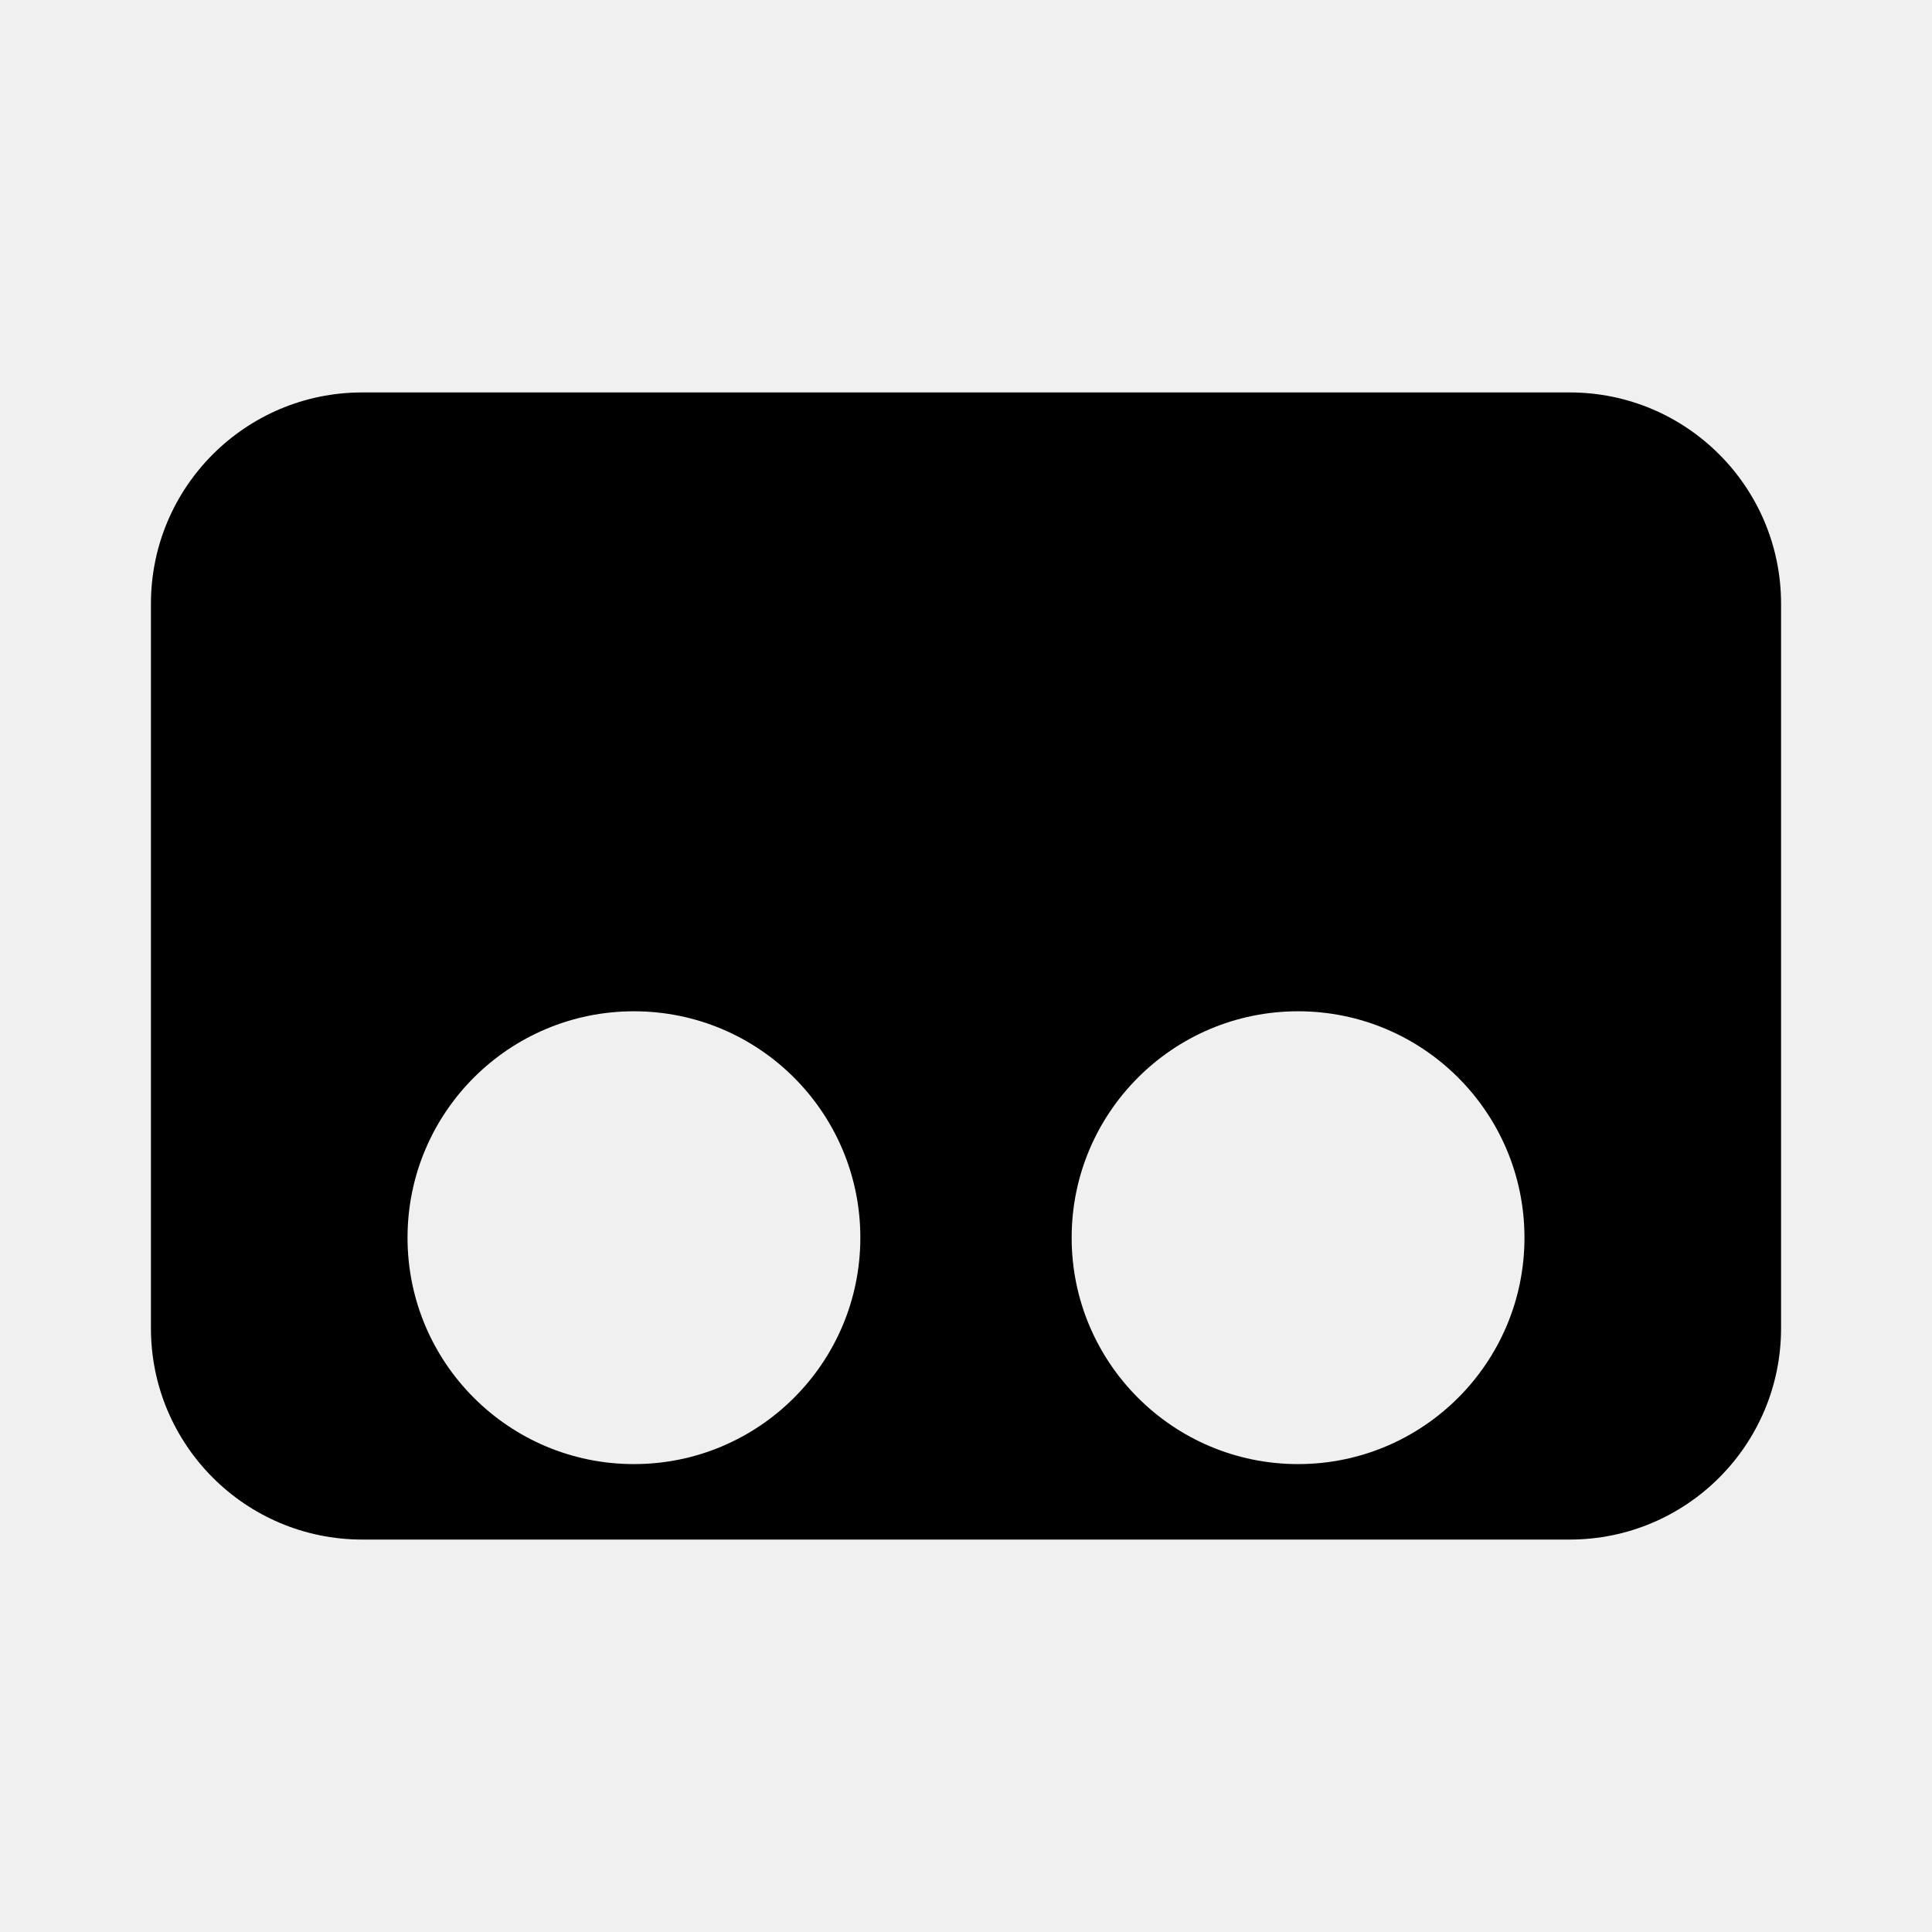
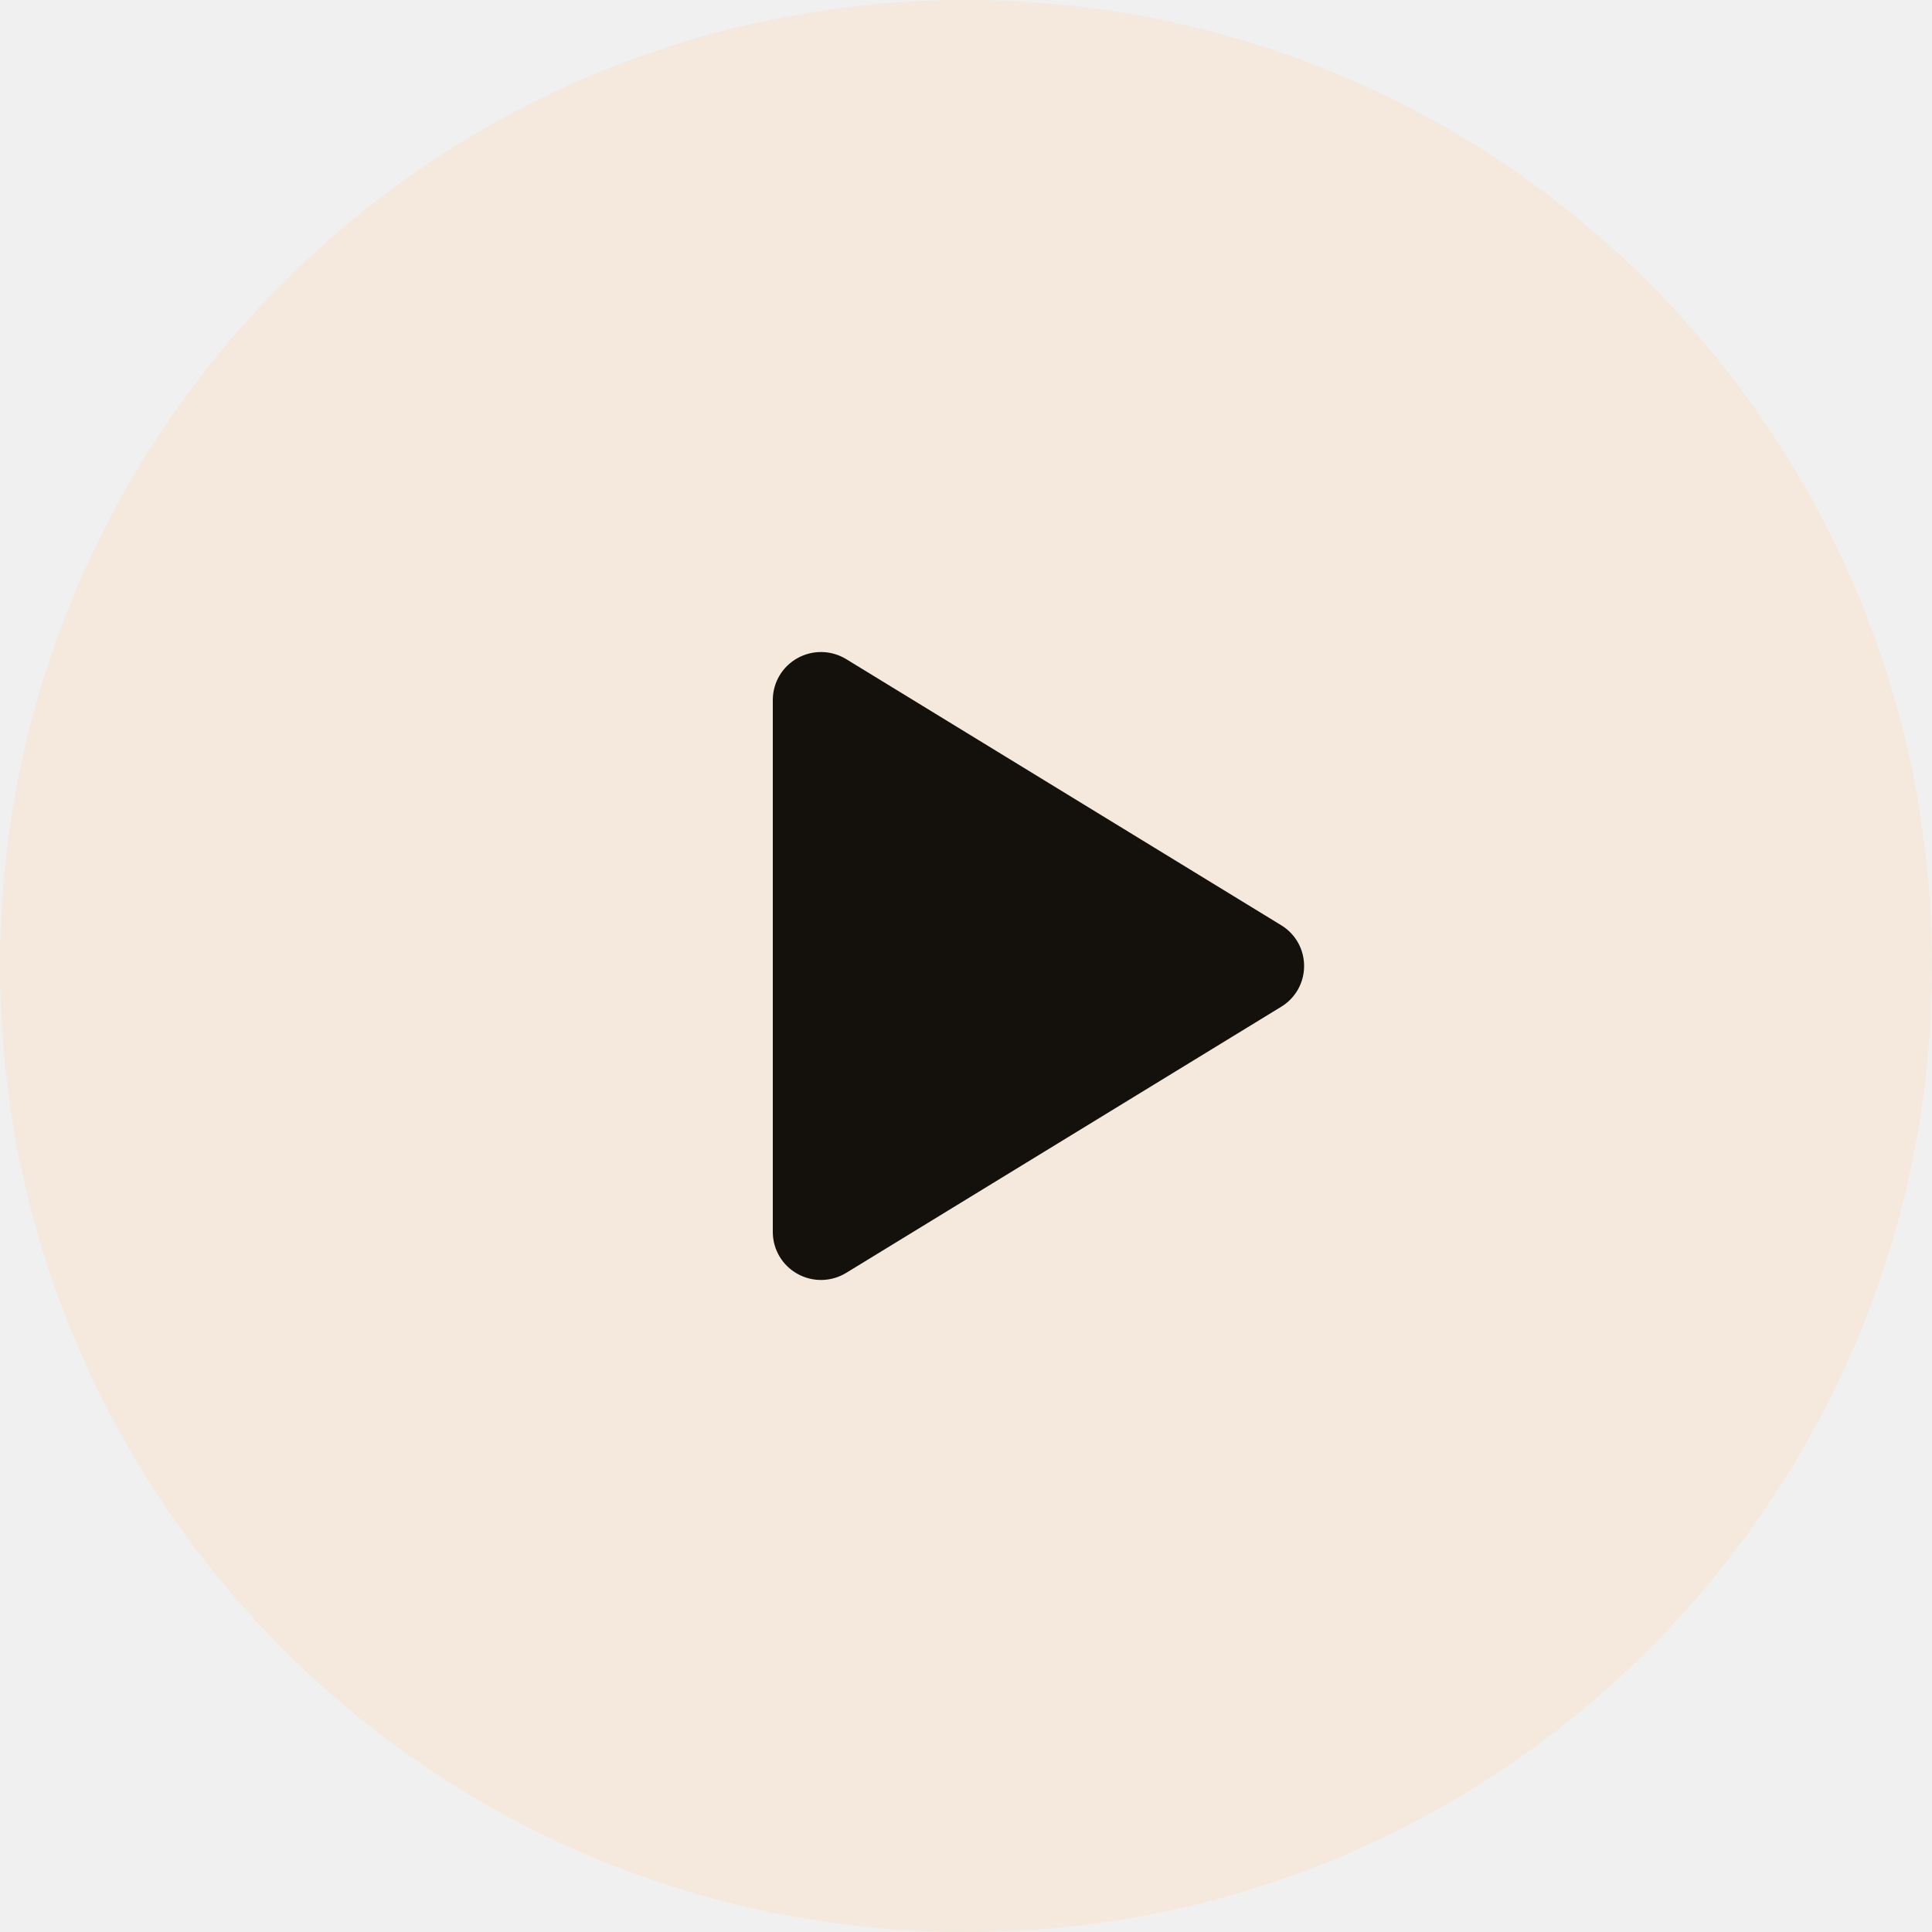
- <svg xmlns="http://www.w3.org/2000/svg" viewBox="0 0 128 128">
-   <mask id="cassette-cutout" maskUnits="userSpaceOnUse">
-     <rect x="0" y="0" width="128" height="128" fill="black" />
-     <rect x="10" y="26" width="108" height="76" rx="14" fill="white" />
-     <circle cx="42" cy="82" r="15" fill="black" />
-     <circle cx="86" cy="82" r="15" fill="black" />
-   </mask>
-   <rect class="fg" x="0" y="0" width="128" height="128" mask="url(#cassette-cutout)" />
-   <style>
-         .fg { fill: #000; }
-         @media (prefers-color-scheme: dark) {
-             .fg { fill: #FFF; }
-         }
-     </style>
+ <svg xmlns="http://www.w3.org/2000/svg" width="256" height="256" viewBox="0 0 256 256">
+   <circle cx="128" cy="128" r="128" fill="#f4e9dc" />
+   <g transform="translate(76.8 76.8) scale(0.4)">
+     <path fill="#14100c" d="M240,128a15.74,15.74,0,0,1-7.6,13.51L88.32,229.65a16,16,0,0,1-16.2.3A15.86,15.86,0,0,1,64,216.13V39.87a15.86,15.86,0,0,1,8.12-13.82,16,16,0,0,1,16.2.3L232.4,114.49A15.74,15.74,0,0,1,240,128Z" />
+   </g>
</svg>
